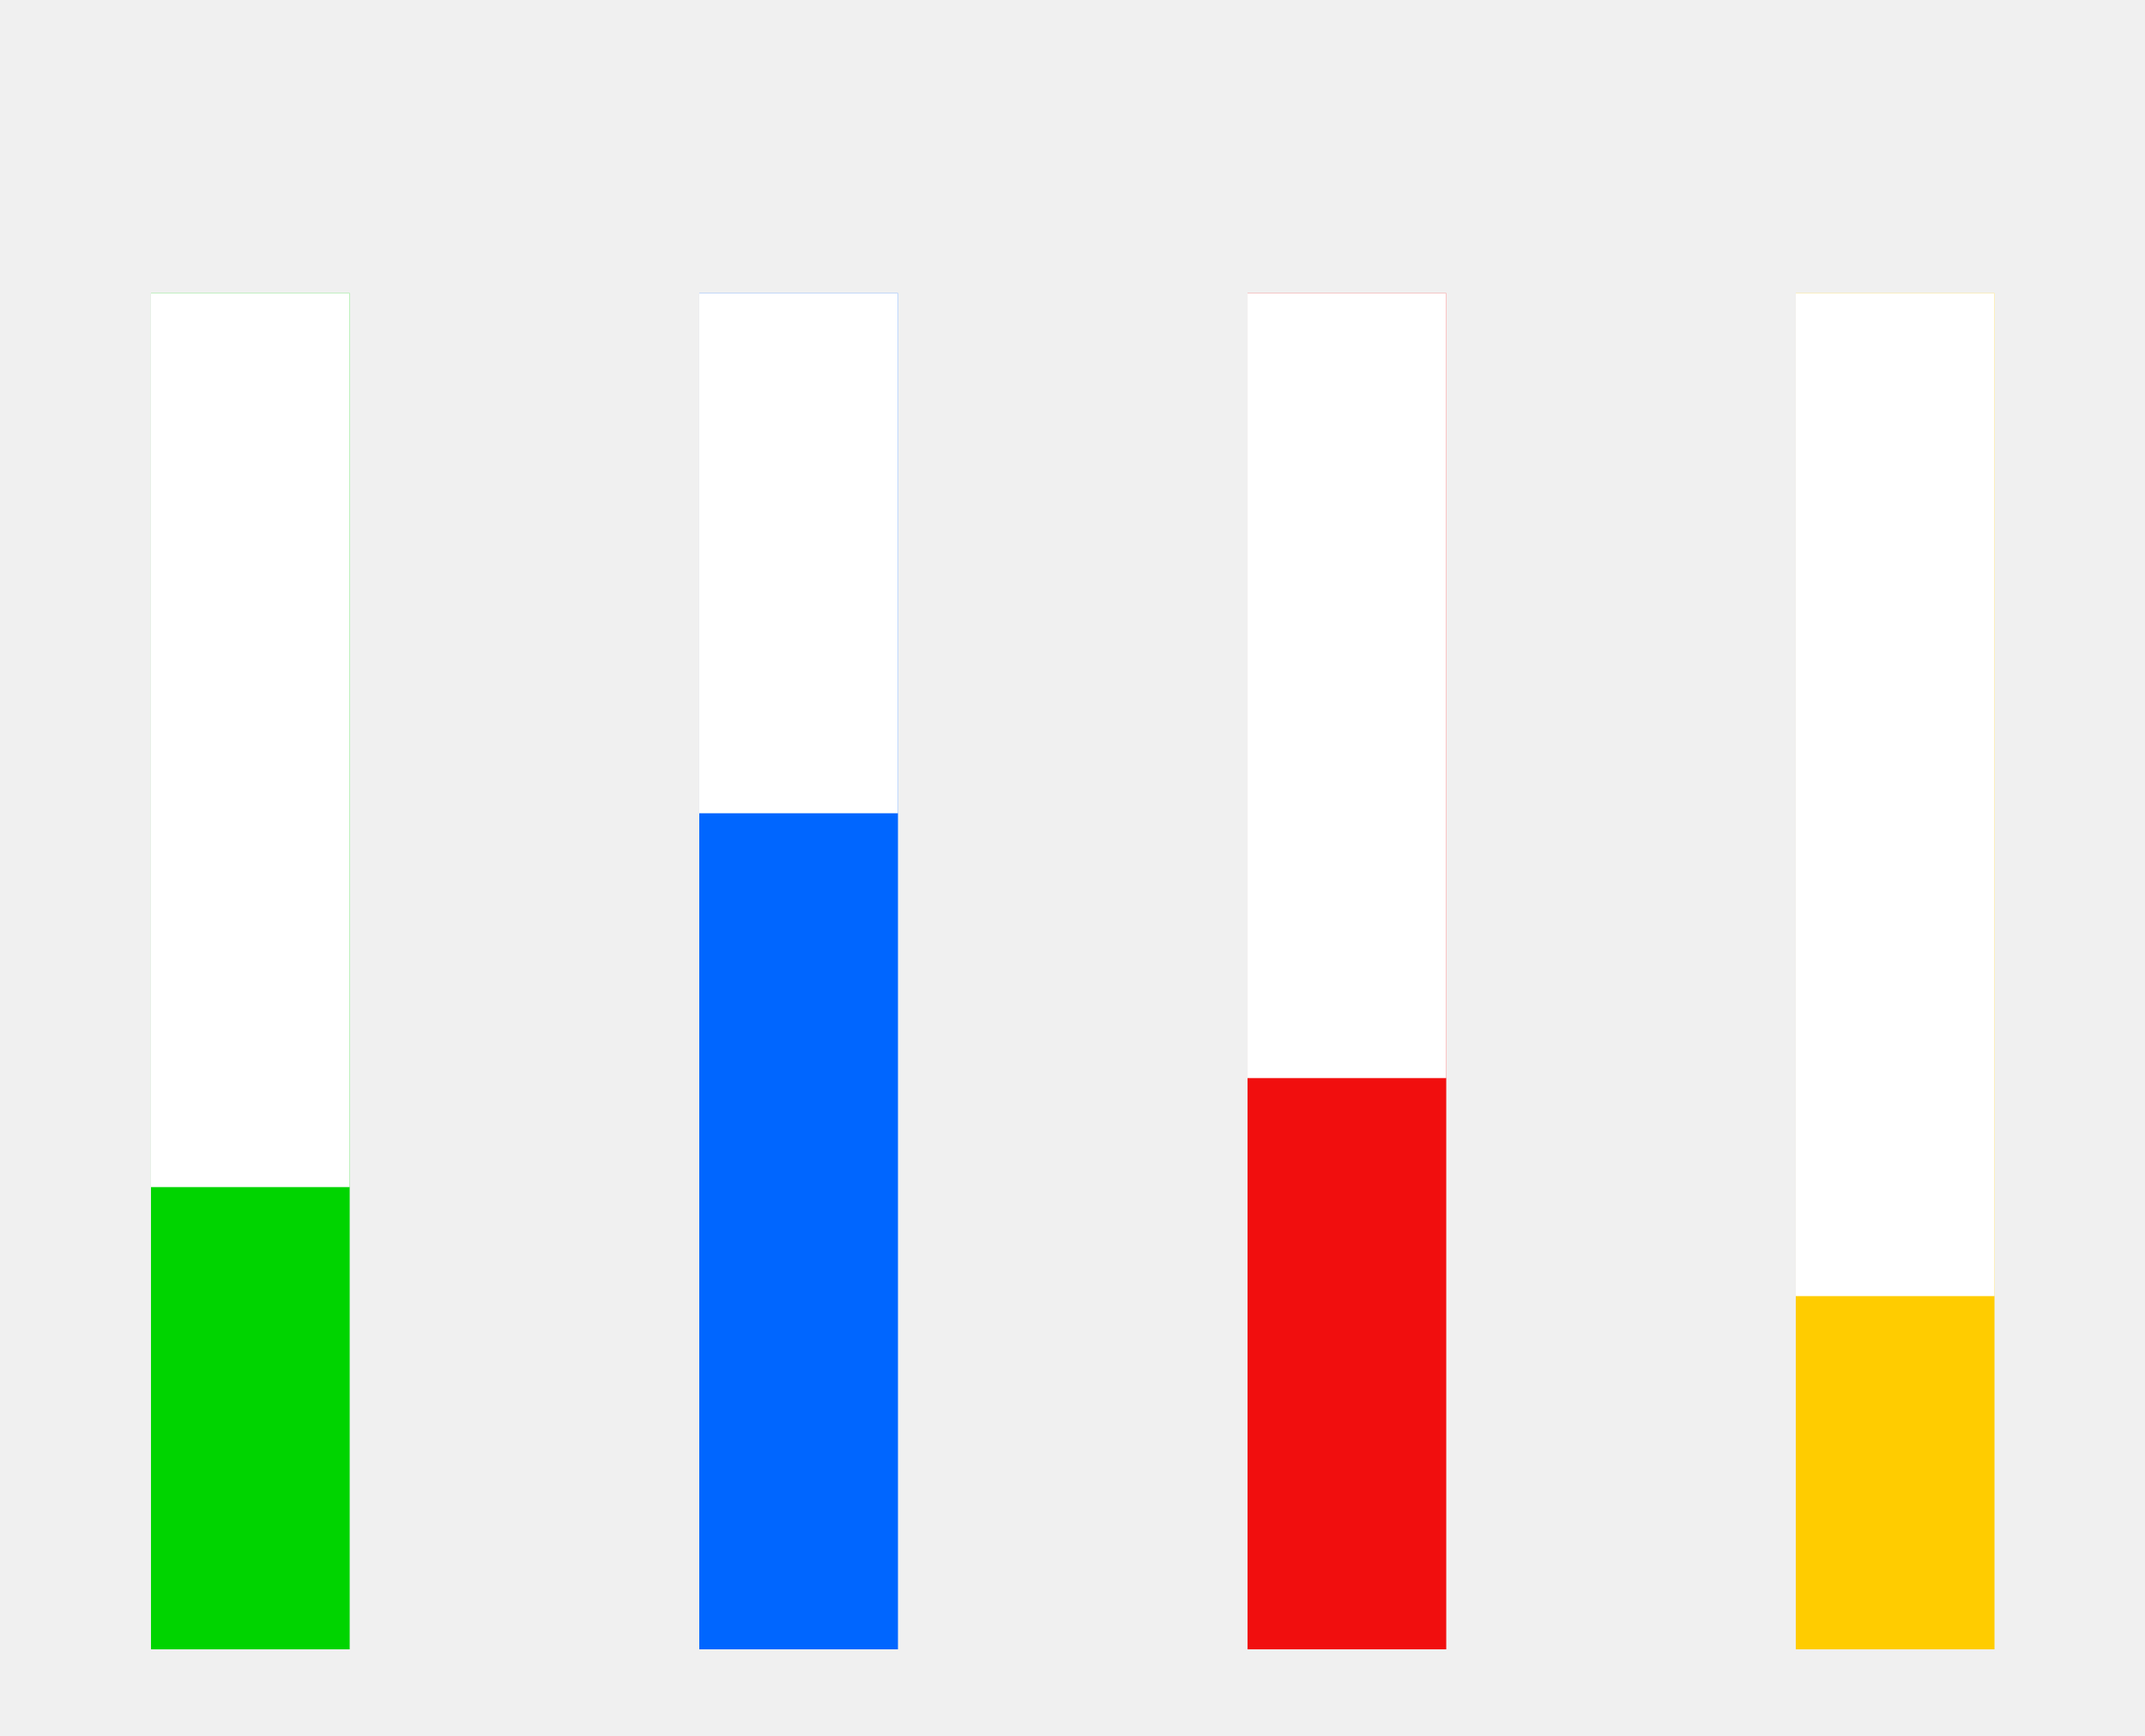
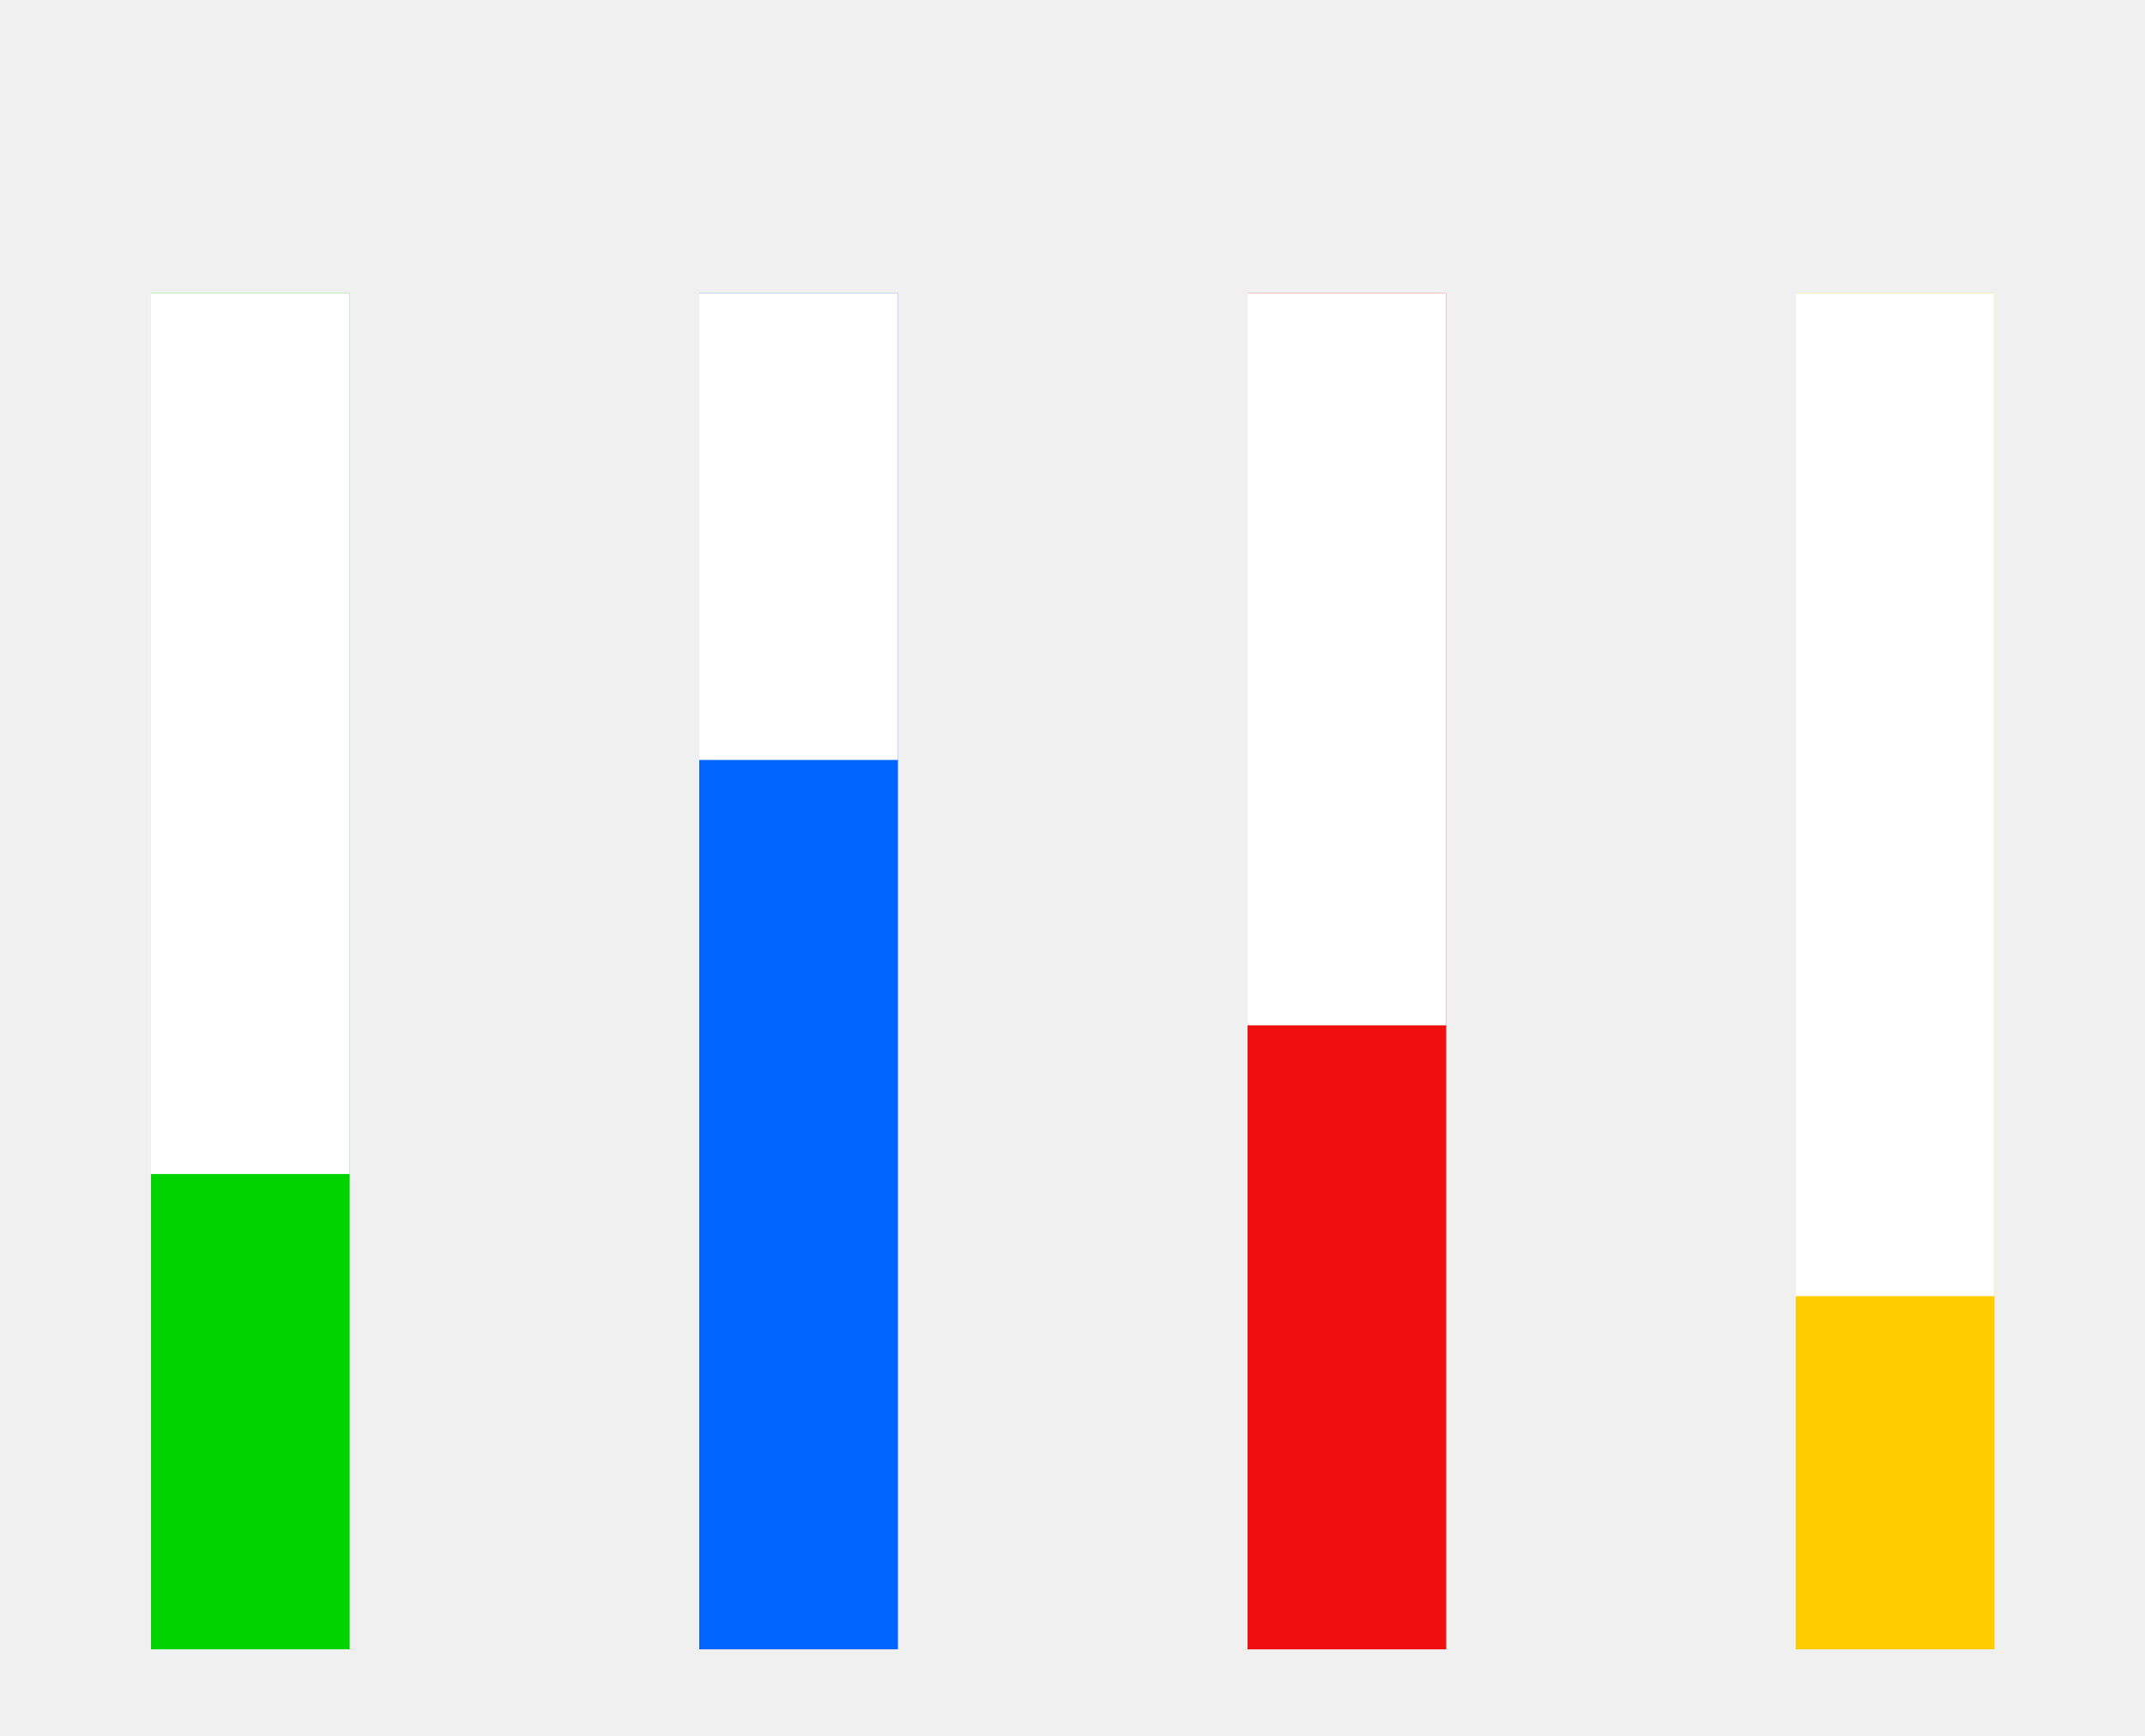
<svg xmlns="http://www.w3.org/2000/svg" version="1.1" viewBox="0 0 492 398">
  <rect x="286.15" y="67.247" width="45.576" height="311" fill="#f10e0e" />
  <rect x="160.39" y="67.247" width="45.576" height="311" fill="#06f" />
  <rect x="411.9" y="67.247" width="45.576" height="311" fill="#fc0" />
  <rect x="34.629" y="67.247" width="45.576" height="311" fill="#00d400" />
-   <rect id="Originalartikel" x="34.629" y="67.247" width="45.578" height="205.000" fill="#fff" />
-   <rect id="Uebersetzungen" x="160.39" y="67.247" width="45.578" height="119.259" fill="#fff" />
-   <rect id="Feedback" x="286.15" y="67.247" width="45.578" height="180.000" fill="#fff" />
+   <rect id="Originalartikel" x="34.629" y="67.247" width="45.578" height="202.000" fill="#fff" />
+   <rect id="Uebersetzungen" x="160.39" y="67.247" width="45.578" height="107.037" fill="#fff" />
+   <rect id="Feedback" x="286.15" y="67.247" width="45.578" height="167.897" fill="#fff" />
  <rect id="Artworks" x="411.9" y="67.247" width="45.578" height="230.000" fill="#fff" />
</svg>
